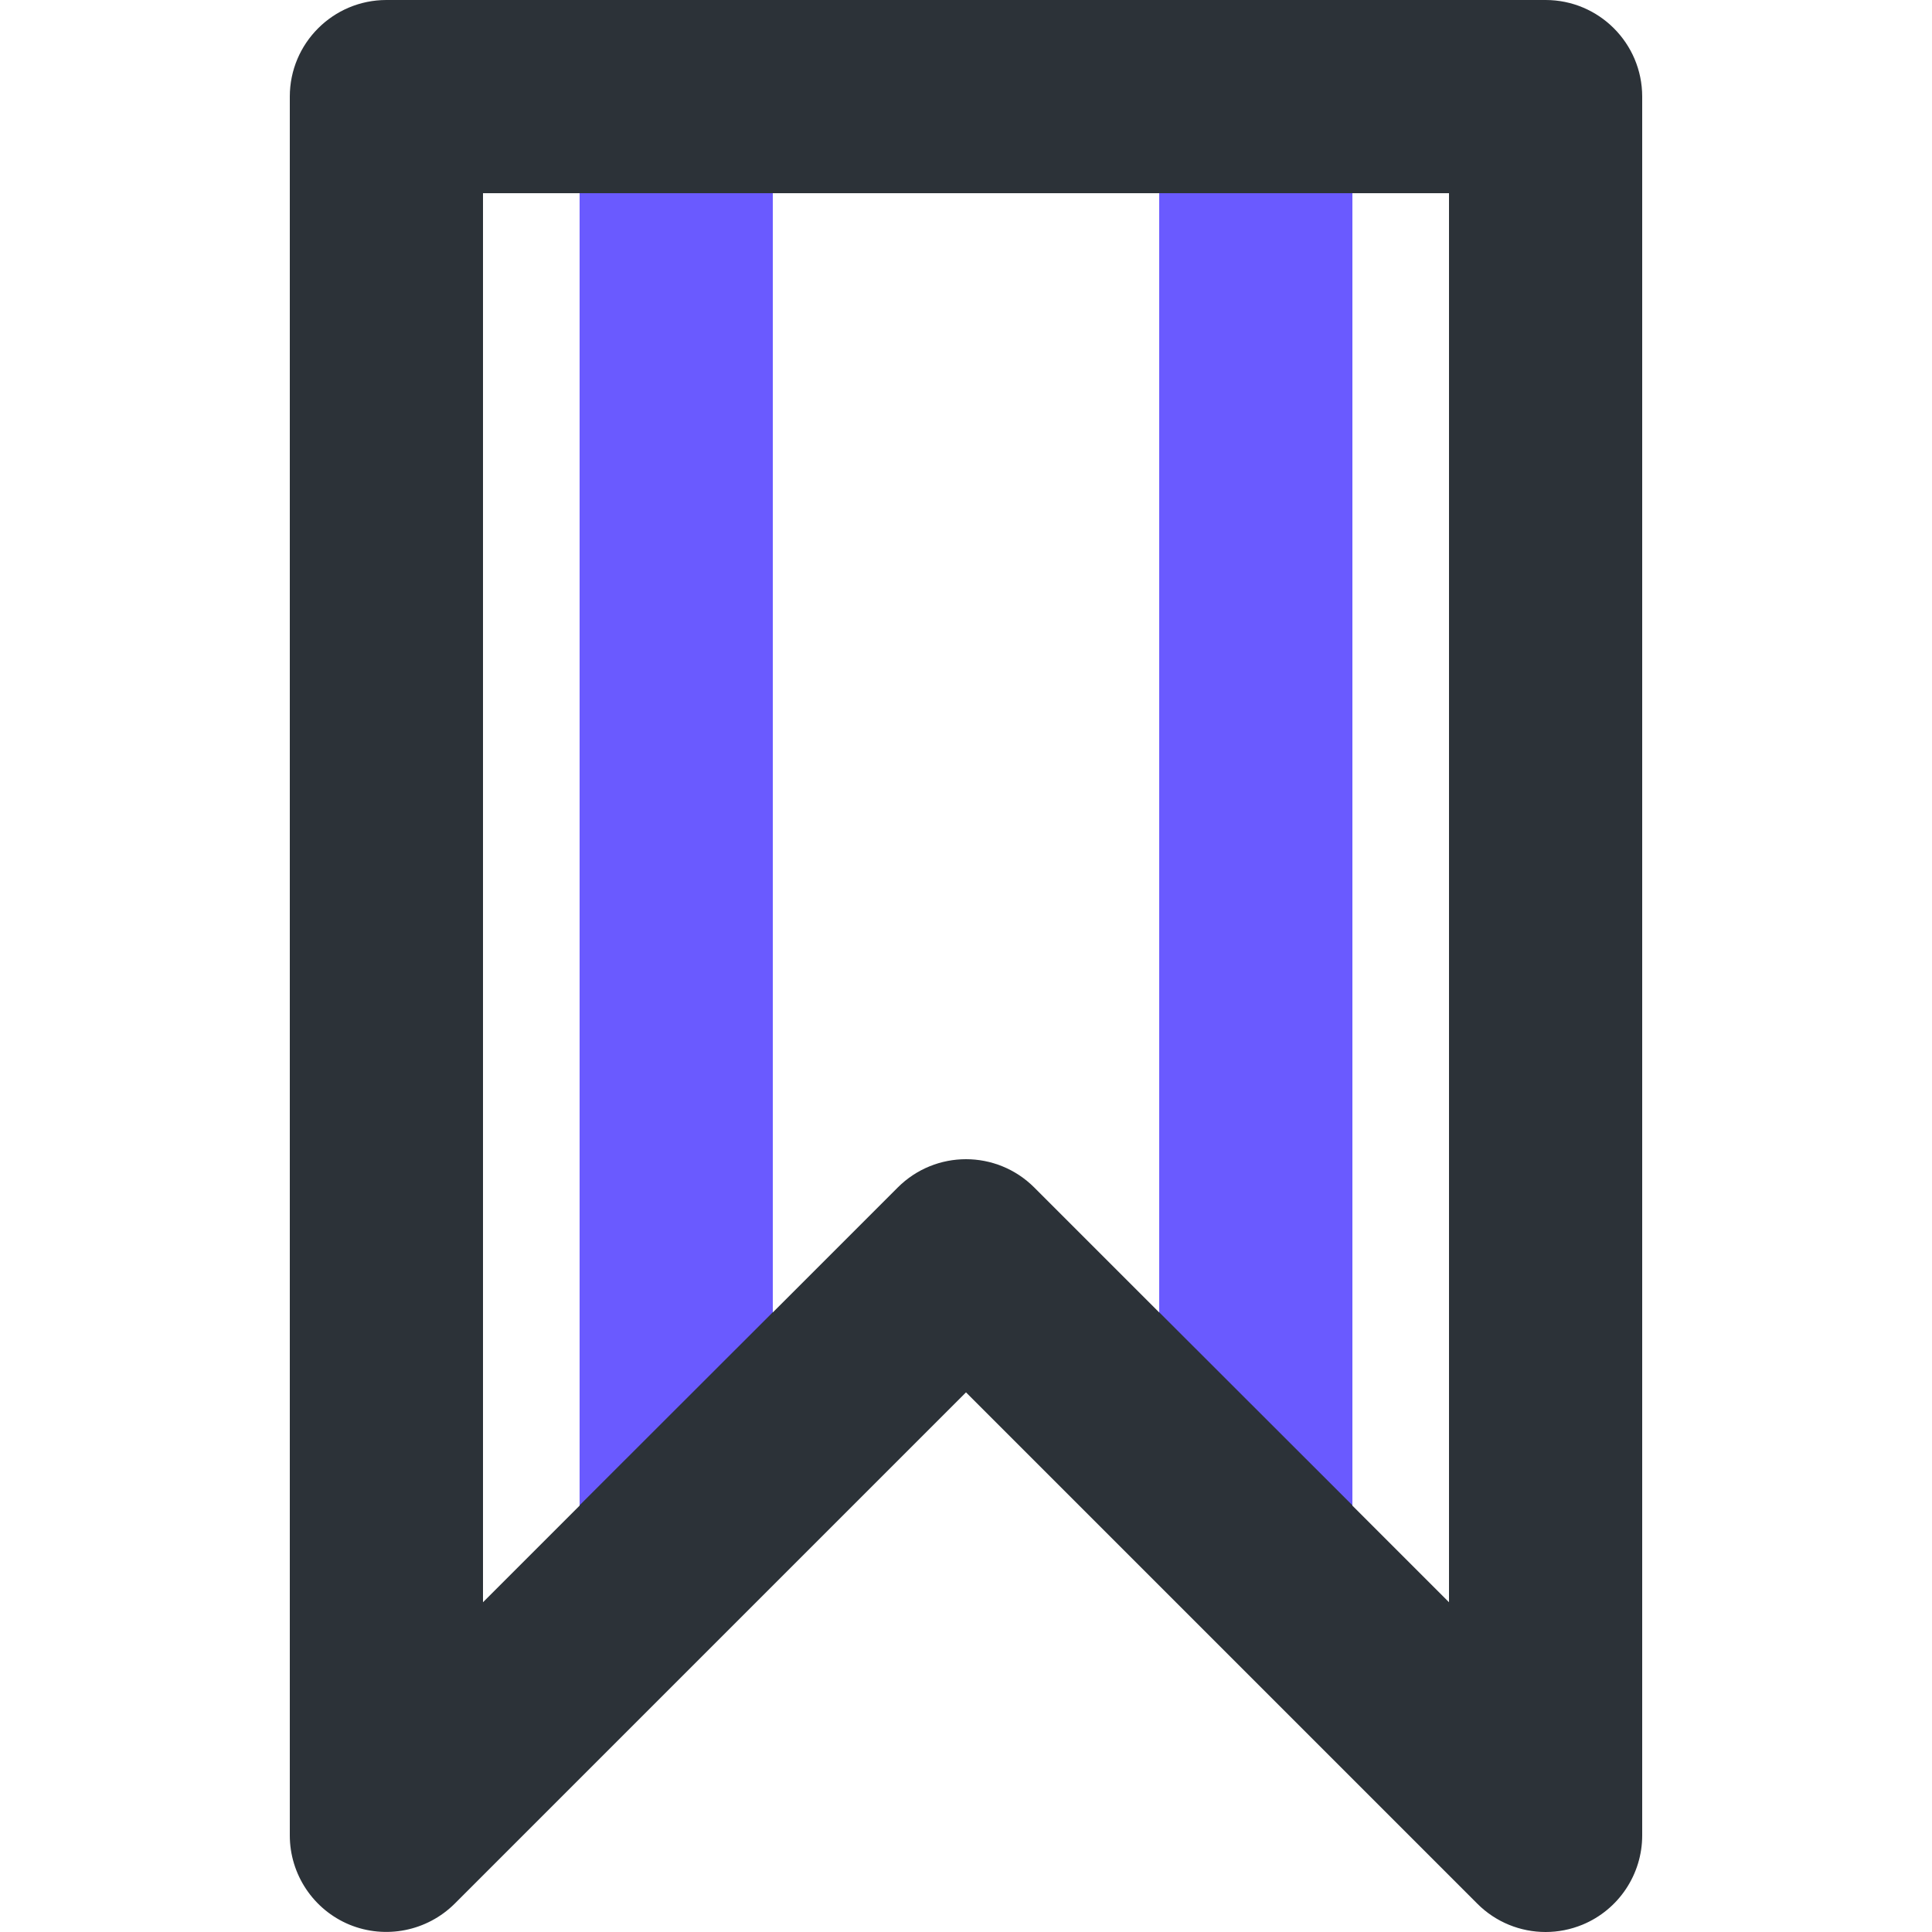
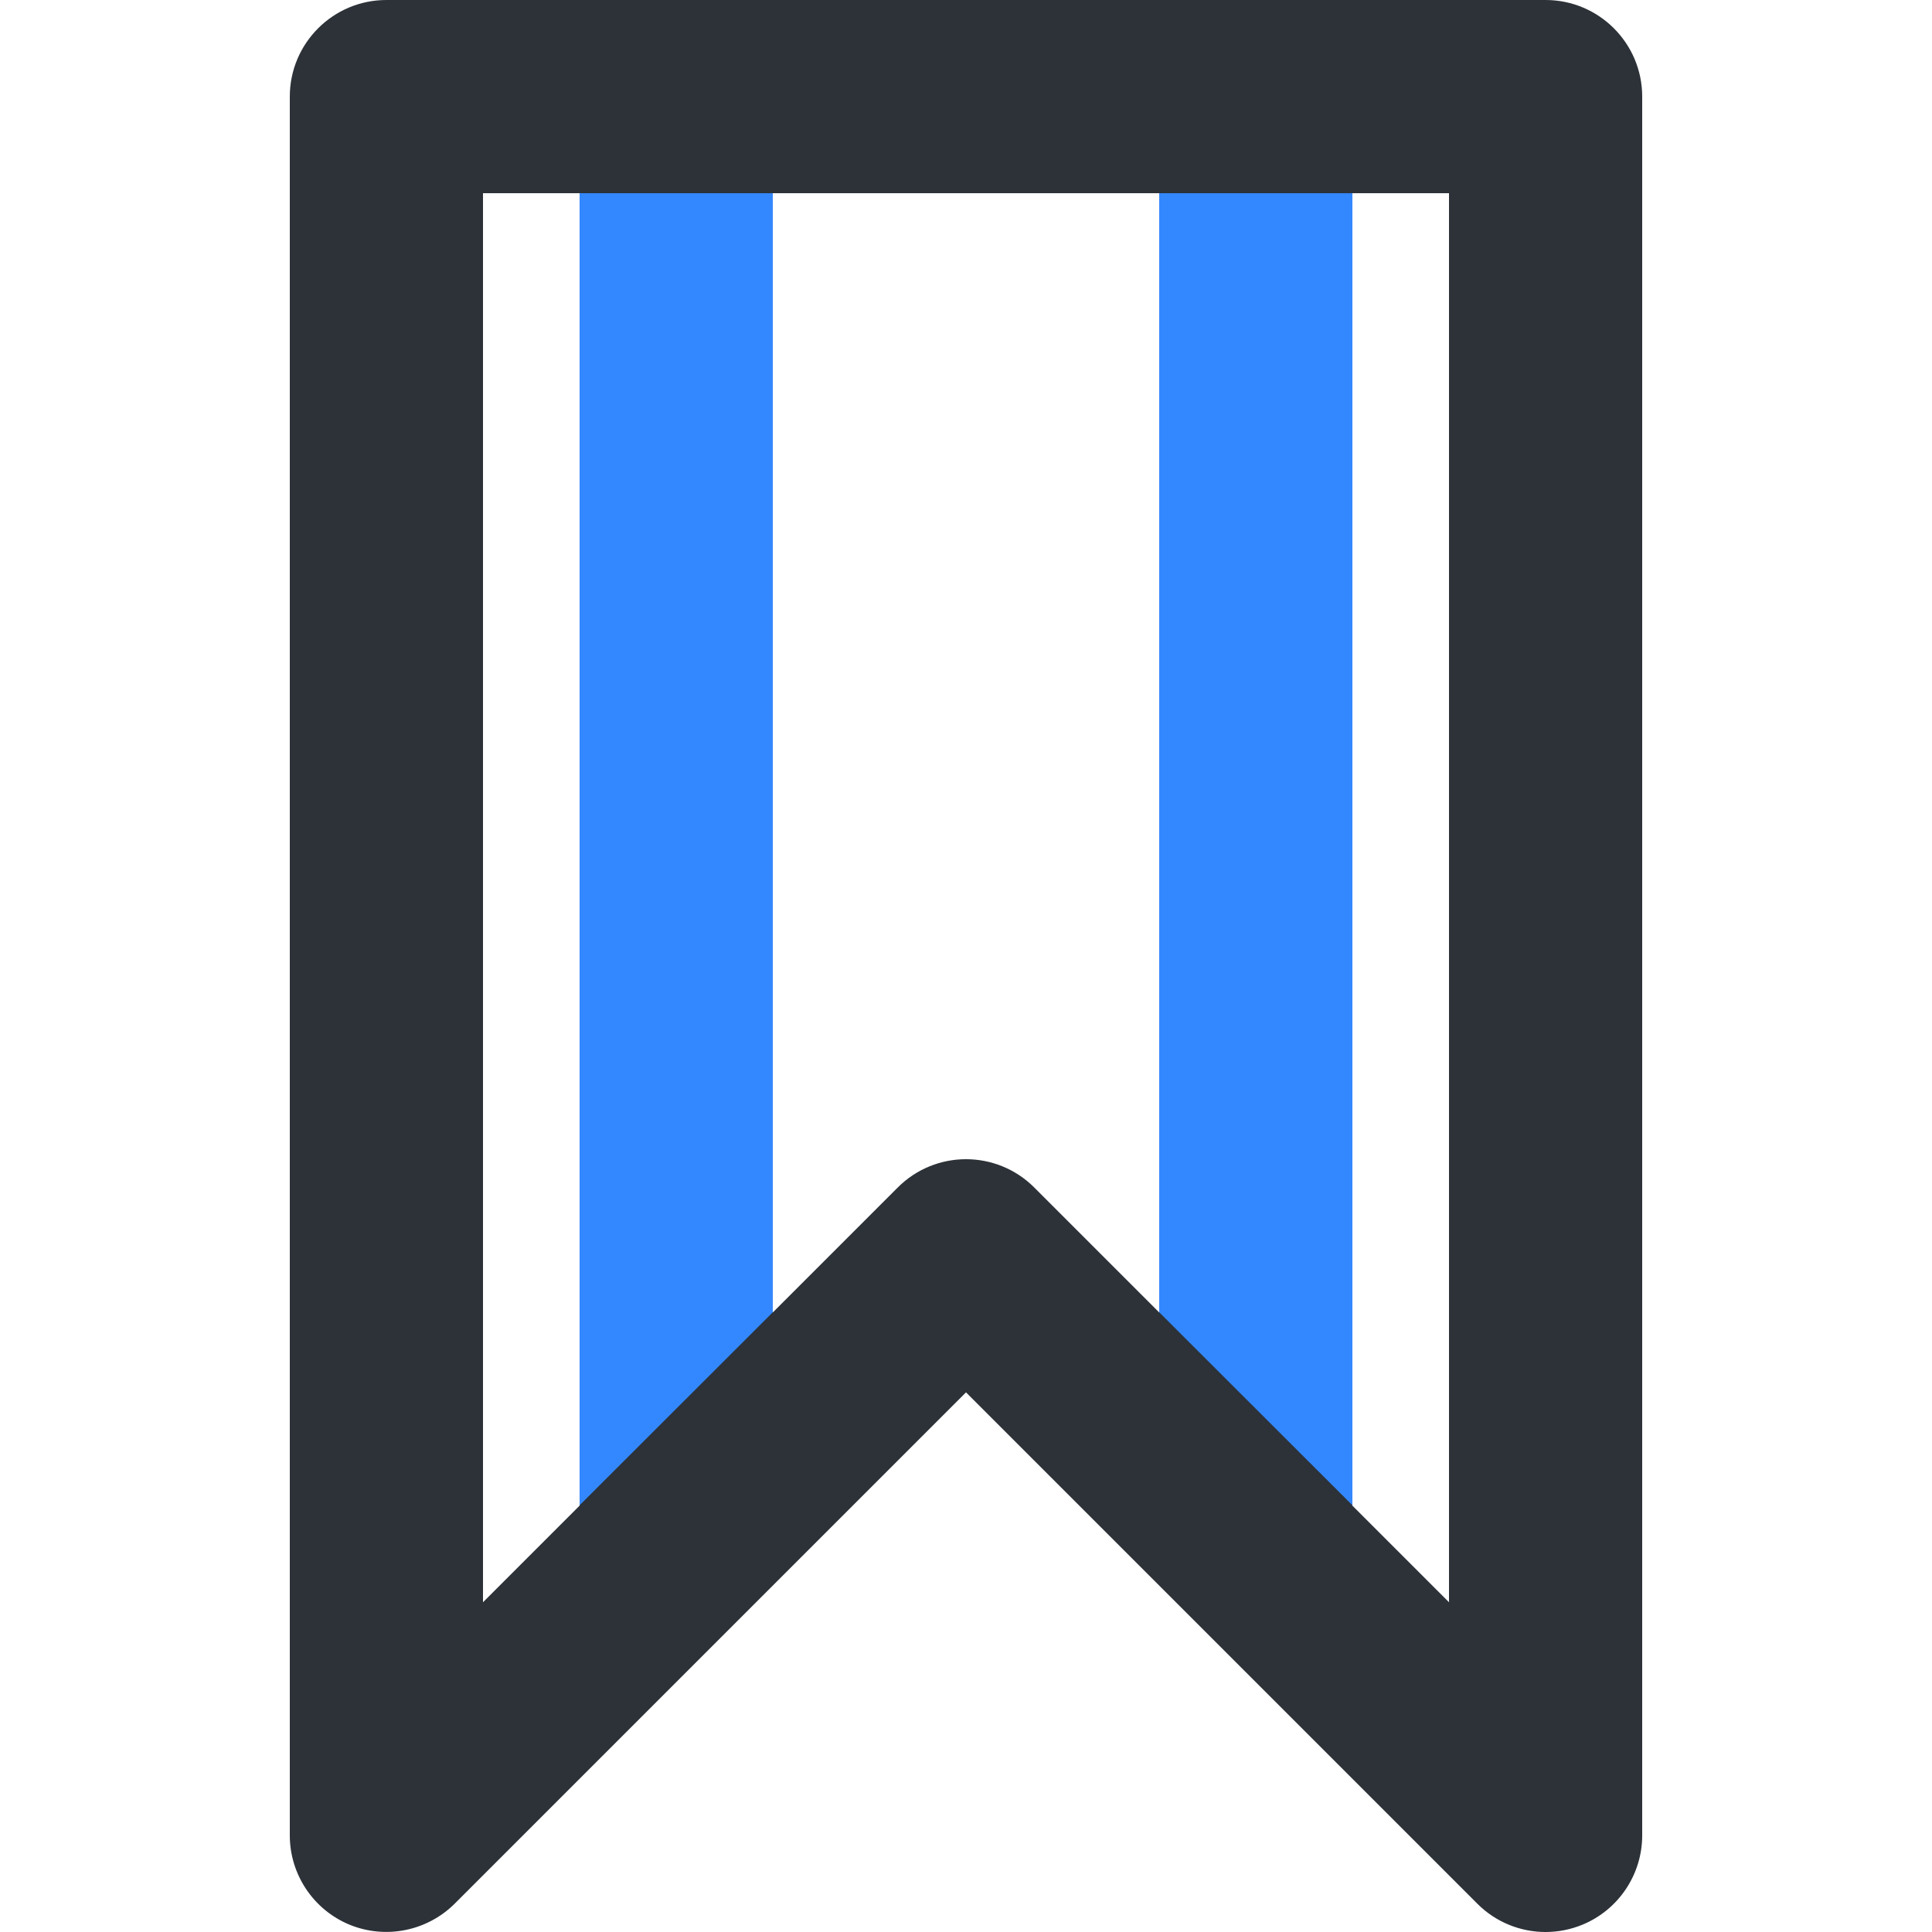
<svg xmlns="http://www.w3.org/2000/svg" version="1.1" width="32" height="32" viewBox="0 0 32 32">
-   <path fill="#2c3238" d="M24 26.538l-1.6-1.6v-21.738h1.6v23.338zM16 19.2c-0.41 0-0.819 0.157-1.131 0.469l-2.069 2.069v-18.538h6.4v18.538l-2.069-2.069c-0.312-0.312-0.722-0.469-1.131-0.469v0zM8 3.2h1.6v21.738l-1.6 1.6v-23.338zM25.6 0h-19.2c-0.883 0-1.6 0.717-1.6 1.6v28.8c0 0.646 0.39 1.23 0.987 1.478 0.598 0.246 1.285 0.109 1.744-0.347l8.469-8.469 8.469 8.469c0.306 0.307 0.715 0.469 1.131 0.469 0.206 0 0.414-0.040 0.613-0.122 0.597-0.248 0.987-0.832 0.987-1.478v-28.8c0-0.883-0.717-1.6-1.6-1.6v0z" />
-   <path fill="#6a5aff" d="M19.2 3.2h3.2v21.732l-3.2-3.197z" />
-   <path fill="#6a5aff" d="M12.8 3.2h-3.2v21.732l3.2-3.197z" />
+   <path fill="#2c3238" d="M24 26.538l-1.6-1.6v-21.738h1.6v23.338zM16 19.2c-0.41 0-0.819 0.157-1.131 0.469l-2.069 2.069v-18.538h6.4v18.538l-2.069-2.069c-0.312-0.312-0.722-0.469-1.131-0.469zM8 3.2h1.6v21.738l-1.6 1.6v-23.338zM25.6 0h-19.2c-0.883 0-1.6 0.717-1.6 1.6v28.8c0 0.646 0.39 1.23 0.987 1.478 0.598 0.246 1.285 0.109 1.744-0.347l8.469-8.469 8.469 8.469c0.306 0.307 0.715 0.469 1.131 0.469 0.206 0 0.414-0.040 0.613-0.122 0.597-0.248 0.987-0.832 0.987-1.478v-28.8c0-0.883-0.717-1.6-1.6-1.6z" />
+   <path fill="#38f" d="M19.2 3.2h3.2v21.732l-3.2-3.197v-18.535z" />
+   <path fill="#38f" d="M12.8 3.2h-3.2v21.732l3.2-3.197v-18.535z" />
</svg>
